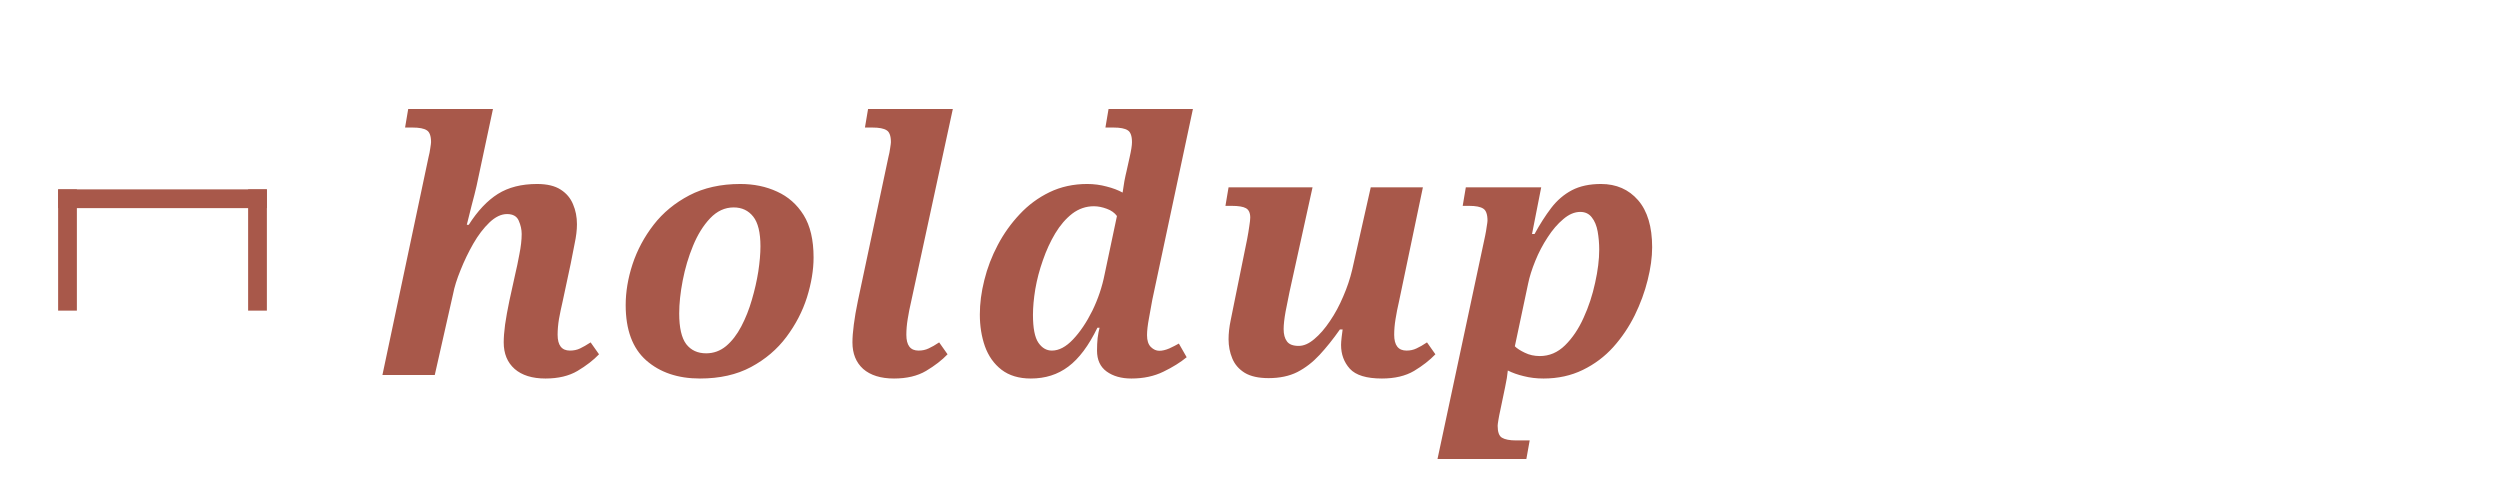
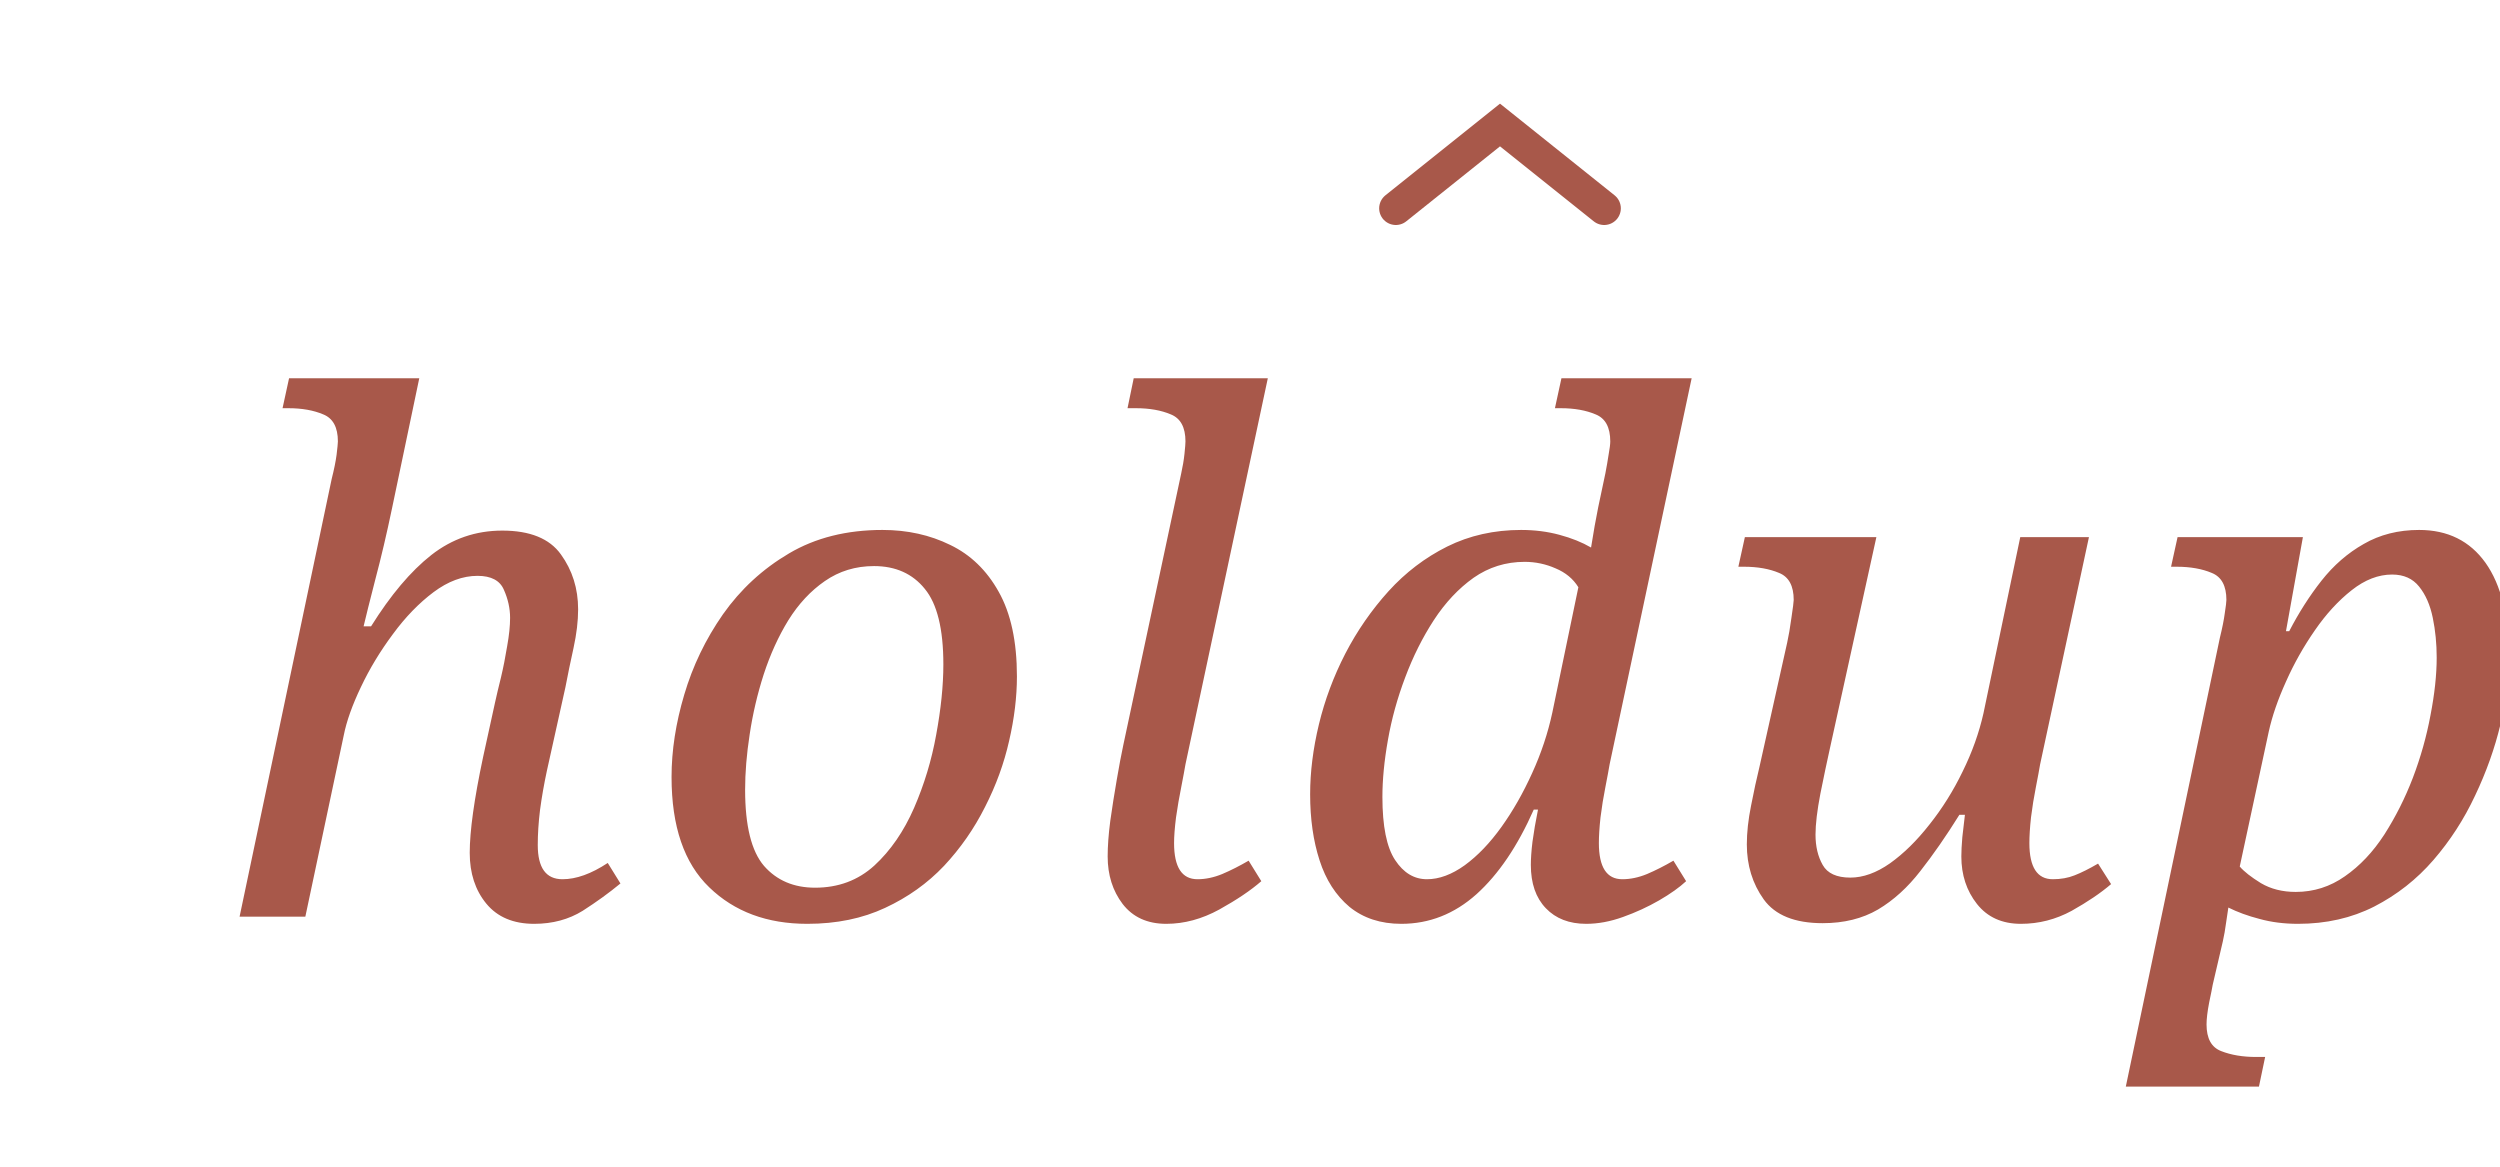
- <svg xmlns="http://www.w3.org/2000/svg" viewBox="0 0 200 40" width="200" height="40">
-   <g fill="none" stroke="#A8584A" stroke-width="1.5" stroke-linecap="square" stroke-linejoin="miter" transform="translate(2, 9)">
-     <line x1="3.4" y1="6.9" x2="18.6" y2="6.9" />
-     <line x1="3.4" y1="6.9" x2="3.4" y2="15.1" />
-     <line x1="18.6" y1="6.9" x2="18.6" y2="15.1" />
+ <svg xmlns="http://www.w3.org/2000/svg" viewBox="0 0 120 56" fill="none">
+   <text x="10" y="44" font-family="'Cormorant Garamond', Georgia, serif" font-style="italic" font-weight="500" font-size="34" fill="#A8584A" letter-spacing="0.4">holdup</text>
+   <g stroke="#A8584A" stroke-width="1.6" stroke-linecap="round" stroke-linejoin="miter" fill="none">
+     <path d="M67 10 L72 6 L77 10" />
  </g>
-   <text x="30" y="30" font-family="'Cormorant Garamond', 'Cormorant', Georgia, serif" font-style="italic" font-weight="600" font-size="28" fill="#A8584A" letter-spacing="0.02em">holdup</text>
</svg>
